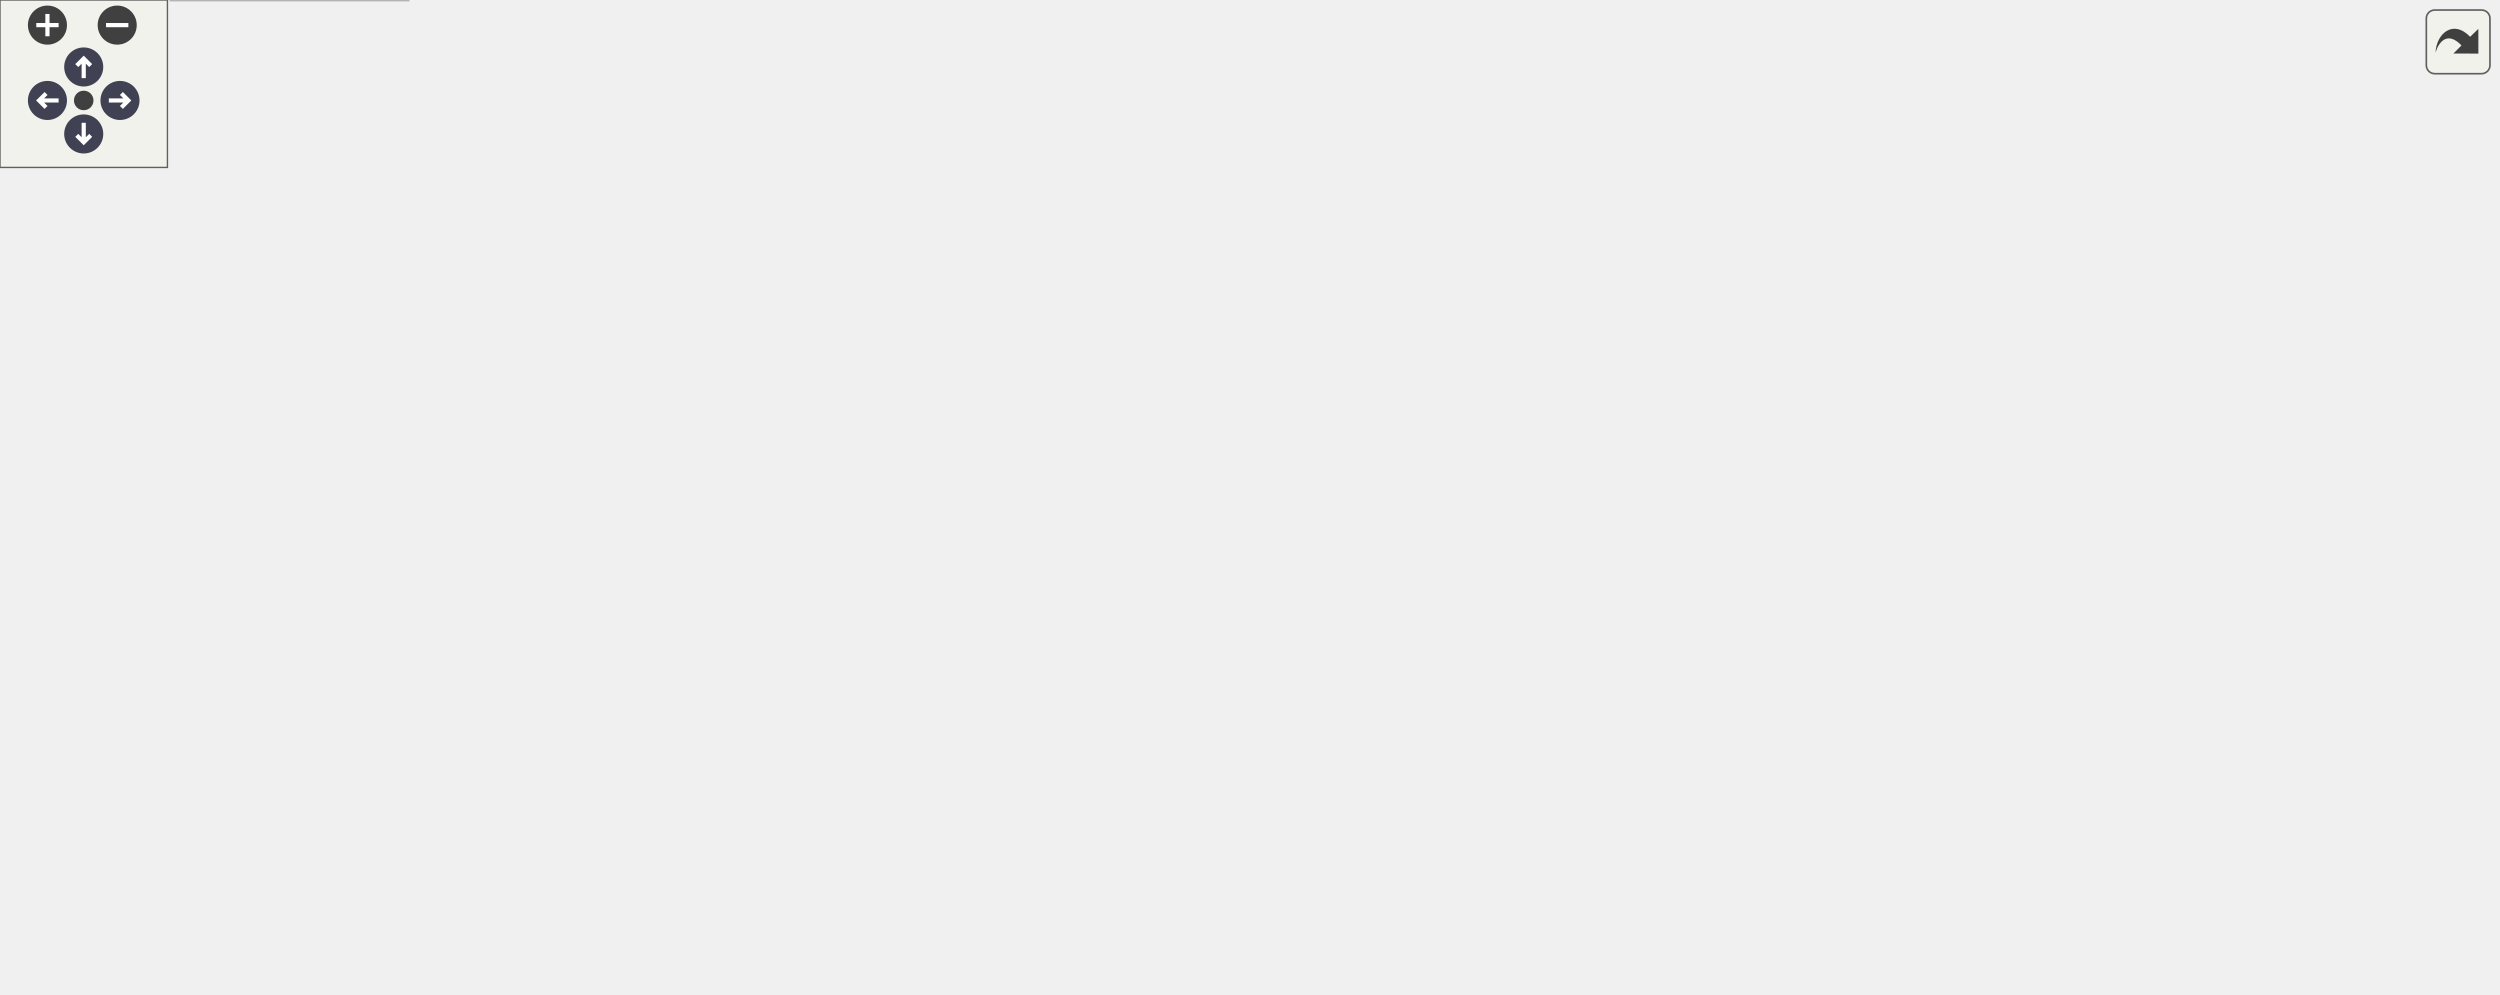
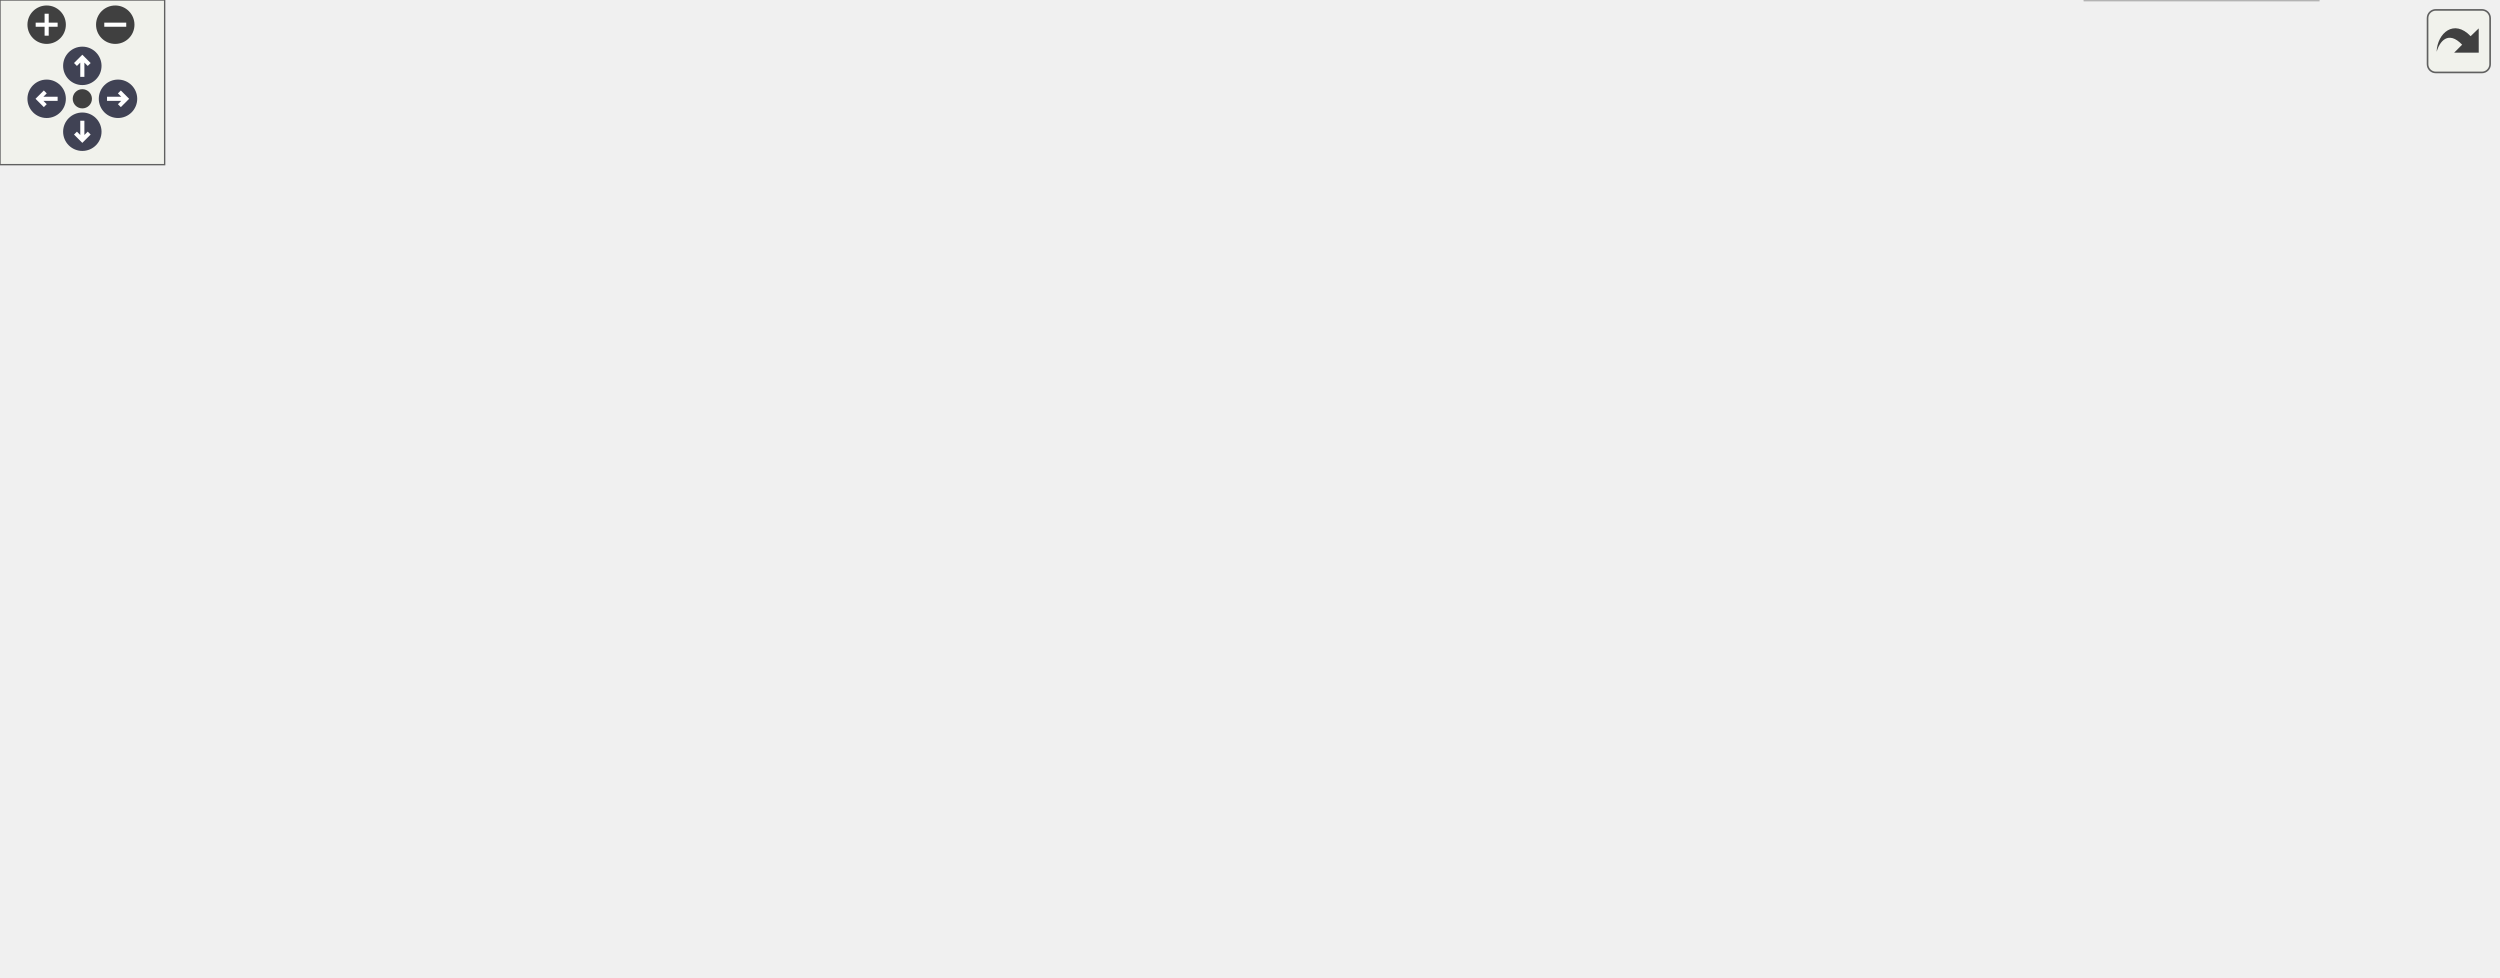
<svg xmlns="http://www.w3.org/2000/svg" xmlns:xlink="http://www.w3.org/1999/xlink" id="main" version="1.1" xml:space="preserve">
  <style type="text/css">
.node, .edge {opacity: 0.7;}
.node.selected, .edge.selected {opacity: 1;}
.edge:hover path { stroke: red; }
.edge:hover polygon { stroke: red; fill: red; }
</style>
  <defs>
    <circle id="rim" cx="0" cy="0" r="7" />
    <circle id="rim2" cx="0" cy="0" r="3.5" />
    <g id="zoomPlus">
      <use xlink:href="#rim" fill="#404040">
        <set attributeName="fill" to="#808080" begin="zoomplus.mouseover" end="zoomplus.mouseout" />
      </use>
      <path d="M-4,0h8M0,-4v8" fill="none" stroke="white" stroke-width="1.5" pointer-events="none" />
    </g>
    <g id="zoomMin">
      <use xlink:href="#rim" fill="#404040">
        <set attributeName="fill" to="#808080" begin="zoomminus.mouseover" end="zoomminus.mouseout" />
      </use>
      <path d="M-4,0h8" fill="none" stroke="white" stroke-width="1.5" pointer-events="none" />
    </g>
    <g id="arrowUp" transform="translate(30 24)">
      <use xlink:href="#rim" />
      <path pointer-events="none" fill="none" stroke="white" stroke-width="1.5" d="M0,-3.0v7 M-2.5,-0.5L0,-3.0L2.5,-0.5" />
    </g>
    <g id="arrowRight" transform="rotate(90) translate(36 -43)">
      <use xlink:href="#rim" />
      <path pointer-events="none" fill="none" stroke="white" stroke-width="1.5" d="M0,-3.0v7 M-2.5,-0.5L0,-3.0L2.5,-0.5" />
    </g>
    <g id="arrowDown" transform="rotate(180) translate(-30 -48)">
      <use xlink:href="#rim" />
      <path pointer-events="none" fill="none" stroke="white" stroke-width="1.5" d="M0,-3.0v7 M-2.5,-0.5L0,-3.0L2.5,-0.5" />
    </g>
    <g id="arrowLeft" transform="rotate(270) translate(-36 17)">
      <use xlink:href="#rim" />
      <path pointer-events="none" fill="none" stroke="white" stroke-width="1.5" d="M0,-3.0v7 M-2.5,-0.5L0,-3.0L2.5,-0.5" />
    </g>
    <g id="resetDef">
      <use xlink:href="#rim2" fill="#404040">
        <set attributeName="fill" to="#808080" begin="reset.mouseover" end="reset.mouseout" />
      </use>
    </g>
  </defs>
  <svg id="graph" class="graph">
    <g id="viewport">
      <g id="Node000001" class="node">
        <g id="a_Node000001">
          <a xlink:title=" ">
-             <polygon fill="#999999" stroke="#666666" points="241.62,-295.5 149.88,-295.5 149.88,-276.25 241.62,-276.25 241.62,-295.5" />
-             <text text-anchor="middle" x="195.75" y="-282" font-family="Helvetica,sans-Serif" font-size="10.00">src/NukiOpener.h</text>
+             <polygon fill="#999999" stroke="#666666" points="657.12,-295.5 565.38,-295.5 565.38,-276.25 657.12,-276.25 657.12,-295.5" />
+             <text text-anchor="middle" x="611.25" y="-282" font-family="Helvetica,sans-Serif" font-size="10.00">src/NukiOpener.h</text>
          </a>
        </g>
      </g>
      <g id="Node000002" class="node">
        <g id="a_Node000002">
          <a xlink:href="_nuki_ble_8h.html" target="_top" xlink:title=" ">
-             <polygon fill="white" stroke="#666666" points="393.75,-240.25 335.75,-240.25 335.75,-221 393.75,-221 393.75,-240.25" />
-             <text text-anchor="middle" x="364.75" y="-226.75" font-family="Helvetica,sans-Serif" font-size="10.00">NukiBle.h</text>
+             <polygon fill="white" stroke="#666666" points="402.25,-240.25 344.25,-240.25 344.25,-221 402.25,-221 402.25,-240.25" />
+             <text text-anchor="middle" x="373.25" y="-226.75" font-family="Helvetica,sans-Serif" font-size="10.00">NukiBle.h</text>
          </a>
        </g>
      </g>
      <g id="edge1_Node000001_Node000002" class="edge">
        <g id="a_edge1_Node000001_Node000002">
          <a xlink:title=" ">
-             <path fill="none" stroke="#63b8ff" d="M224.42,-275.84C252.1,-267.12 294.24,-253.84 325.12,-244.11" />
-             <polygon fill="#63b8ff" stroke="#63b8ff" points="326.01,-247.5 334.5,-241.16 323.91,-240.82 326.01,-247.5" />
-           </a>
-         </g>
-       </g>
-       <g id="Node000013" class="node">
-         <g id="a_Node000013">
+             <path fill="none" stroke="#63b8ff" d="M570.61,-275.78C526.73,-265.97 457.28,-250.42 413.54,-240.64" />
+             <polygon fill="#63b8ff" stroke="#63b8ff" points="414.47,-237.26 403.94,-238.49 412.94,-244.09 414.47,-237.26" />
+           </a>
+         </g>
+       </g>
+       <g id="Node000014" class="node">
+         <g id="a_Node000014">
          <a xlink:href="_nuki_opener_constants_8h.html" target="_top" xlink:title=" ">
-             <polygon fill="white" stroke="#666666" points="119.5,-129.75 0,-129.75 0,-110.5 119.5,-110.5 119.5,-129.75" />
-             <text text-anchor="middle" x="59.75" y="-116.25" font-family="Helvetica,sans-Serif" font-size="10.00">NukiOpenerConstants.h</text>
-           </a>
-         </g>
-       </g>
-       <g id="edge16_Node000001_Node000013" class="edge">
-         <g id="a_edge16_Node000001_Node000013">
-           <a xlink:title=" ">
-             <path fill="none" stroke="#63b8ff" d="M188.44,-276.07C166.85,-250.08 103.12,-173.34 74.25,-138.59" />
-             <polygon fill="#63b8ff" stroke="#63b8ff" points="77.15,-136.59 68.07,-131.14 71.76,-141.07 77.15,-136.59" />
+             <polygon fill="white" stroke="#666666" points="910,-129.75 790.5,-129.75 790.5,-110.5 910,-110.5 910,-129.75" />
+             <text text-anchor="middle" x="850.25" y="-116.25" font-family="Helvetica,sans-Serif" font-size="10.00">NukiOpenerConstants.h</text>
+           </a>
+         </g>
+       </g>
+       <g id="edge17_Node000001_Node000014" class="edge">
+         <g id="a_edge17_Node000001_Node000014">
+           <a xlink:title=" ">
+             <path fill="none" stroke="#63b8ff" d="M628.23,-275.84C658.82,-259.29 724.77,-222.39 776.25,-185 796.72,-170.13 818.44,-150.92 833.01,-137.47" />
+             <polygon fill="#63b8ff" stroke="#63b8ff" points="835.07,-140.34 839.99,-130.96 830.29,-135.23 835.07,-140.34" />
          </a>
        </g>
      </g>
      <g id="Node000003" class="node">
        <g id="a_Node000003">
          <a xlink:title=" ">
-             <polygon fill="#e0e0e0" stroke="#999999" points="894.88,-185 804.62,-185 804.62,-165.75 894.88,-165.75 894.88,-185" />
-             <text text-anchor="middle" x="849.75" y="-171.5" font-family="Helvetica,sans-Serif" font-size="10.00">NimBLEDevice.h</text>
+             <polygon fill="#e0e0e0" stroke="#999999" points="734.38,-185 644.12,-185 644.12,-165.75 734.38,-165.75 734.38,-185" />
+             <text text-anchor="middle" x="689.25" y="-171.5" font-family="Helvetica,sans-Serif" font-size="10.00">NimBLEDevice.h</text>
          </a>
        </g>
      </g>
      <g id="edge2_Node000002_Node000003" class="edge">
        <g id="a_edge2_Node000002_Node000003">
          <a xlink:title=" ">
-             <path fill="none" stroke="#63b8ff" d="M394.08,-227.15C462.21,-221.29 636.66,-205.58 793.17,-185.27" />
-             <polygon fill="#63b8ff" stroke="#63b8ff" points="793.44,-188.77 802.9,-184 792.53,-181.83 793.44,-188.77" />
+             <path fill="none" stroke="#63b8ff" d="M402.69,-224.66C455.05,-215.84 565.17,-197.28 632.63,-185.92" />
+             <polygon fill="#63b8ff" stroke="#63b8ff" points="633.11,-189.38 642.39,-184.27 631.95,-182.48 633.11,-189.38" />
          </a>
        </g>
      </g>
      <g id="Node000004" class="node">
        <g id="a_Node000004">
          <a xlink:href="_nuki_constants_8h.html" target="_top" xlink:title=" ">
-             <polygon fill="white" stroke="#666666" points="191.75,-74.5 103.75,-74.5 103.75,-55.25 191.75,-55.25 191.75,-74.5" />
-             <text text-anchor="middle" x="147.75" y="-61" font-family="Helvetica,sans-Serif" font-size="10.00">NukiConstants.h</text>
+             <polygon fill="white" stroke="#666666" points="806.25,-74.5 718.25,-74.5 718.25,-55.25 806.25,-55.25 806.25,-74.5" />
+             <text text-anchor="middle" x="762.25" y="-61" font-family="Helvetica,sans-Serif" font-size="10.00">NukiConstants.h</text>
          </a>
        </g>
      </g>
      <g id="edge3_Node000002_Node000004" class="edge">
        <g id="a_edge3_Node000002_Node000004">
          <a xlink:title=" ">
-             <path fill="none" stroke="#63b8ff" d="M335.56,-230.27C297.07,-229.53 229.46,-222.46 188.75,-185 160.53,-159.04 151.73,-112.77 148.99,-86.18" />
-             <polygon fill="#63b8ff" stroke="#63b8ff" points="152.5,-86.08 148.2,-76.39 145.52,-86.64 152.5,-86.08" />
+             <path fill="none" stroke="#63b8ff" d="M402.72,-228.09C486.03,-223.46 718.81,-208.53 743.25,-185 769.7,-159.54 768.84,-113.08 765.66,-86.33" />
+             <polygon fill="#63b8ff" stroke="#63b8ff" points="769.13,-85.85 764.24,-76.45 762.2,-86.85 769.13,-85.85" />
          </a>
        </g>
      </g>
      <g id="Node000006" class="node">
        <g id="a_Node000006">
          <a xlink:href="_nuki_data_types_8h.html" target="_top" xlink:title=" ">
-             <polygon fill="white" stroke="#666666" points="303.88,-129.75 213.62,-129.75 213.62,-110.5 303.88,-110.5 303.88,-129.75" />
-             <text text-anchor="middle" x="258.75" y="-116.25" font-family="Helvetica,sans-Serif" font-size="10.00">NukiDataTypes.h</text>
+             <polygon fill="white" stroke="#666666" points="116.38,-129.75 26.12,-129.75 26.12,-110.5 116.38,-110.5 116.38,-129.75" />
+             <text text-anchor="middle" x="71.25" y="-116.25" font-family="Helvetica,sans-Serif" font-size="10.00">NukiDataTypes.h</text>
          </a>
        </g>
      </g>
      <g id="edge5_Node000002_Node000006" class="edge">
        <g id="a_edge5_Node000002_Node000006">
          <a xlink:title=" ">
-             <path fill="none" stroke="#63b8ff" d="M354.85,-220.58C345.21,-211.69 330.23,-197.66 317.75,-185 302.57,-169.61 285.9,-151.44 274.17,-138.43" />
-             <polygon fill="#63b8ff" stroke="#63b8ff" points="276.88,-136.21 267.6,-131.1 271.67,-140.88 276.88,-136.21" />
+             <path fill="none" stroke="#63b8ff" d="M343.91,-230.36C270.24,-231.5 80.54,-229.93 41.25,-185 29.21,-171.23 41.42,-151.8 53.68,-137.99" />
+             <polygon fill="#63b8ff" stroke="#63b8ff" points="56.05,-140.57 60.45,-130.94 51,-135.73 56.05,-140.57" />
          </a>
        </g>
      </g>
      <g id="Node000007" class="node">
        <g id="a_Node000007">
          <a xlink:title=" ">
-             <polygon fill="#e0e0e0" stroke="#999999" points="323,-74.5 266.5,-74.5 266.5,-55.25 323,-55.25 323,-74.5" />
-             <text text-anchor="middle" x="294.75" y="-61" font-family="Helvetica,sans-Serif" font-size="10.00">Arduino.h</text>
+             <polygon fill="#e0e0e0" stroke="#999999" points="56.5,-74.5 0,-74.5 0,-55.25 56.5,-55.25 56.5,-74.5" />
+             <text text-anchor="middle" x="28.25" y="-61" font-family="Helvetica,sans-Serif" font-size="10.00">Arduino.h</text>
          </a>
        </g>
      </g>
      <g id="edge8_Node000002_Node000007" class="edge">
        <g id="a_edge8_Node000002_Node000007">
          <a xlink:title=" ">
-             <path fill="none" stroke="#63b8ff" d="M360.99,-220.82C350.07,-195.28 318.19,-120.7 302.99,-85.15" />
-             <polygon fill="#63b8ff" stroke="#63b8ff" points="306.28,-83.93 299.13,-76.11 299.84,-86.69 306.28,-83.93" />
+             <path fill="none" stroke="#63b8ff" d="M343.93,-229.75C270.18,-229.47 79.6,-224.81 33.25,-185 5.34,-161.02 13.78,-112.9 21.55,-85.73" />
+             <polygon fill="#63b8ff" stroke="#63b8ff" points="24.84,-86.92 24.48,-76.33 18.16,-84.83 24.84,-86.92" />
          </a>
        </g>
      </g>
      <g id="Node000008" class="node">
        <g id="a_Node000008">
          <a xlink:title=" ">
-             <polygon fill="#e0e0e0" stroke="#999999" points="435.75,-185 359.75,-185 359.75,-165.75 435.75,-165.75 435.75,-185" />
-             <text text-anchor="middle" x="397.75" y="-171.5" font-family="Helvetica,sans-Serif" font-size="10.00">Preferences.h</text>
+             <polygon fill="#e0e0e0" stroke="#999999" points="212.25,-185 136.25,-185 136.25,-165.75 212.25,-165.75 212.25,-185" />
+             <text text-anchor="middle" x="174.25" y="-171.5" font-family="Helvetica,sans-Serif" font-size="10.00">Preferences.h</text>
          </a>
        </g>
      </g>
      <g id="edge9_Node000002_Node000008" class="edge">
        <g id="a_edge9_Node000002_Node000008">
          <a xlink:title=" ">
-             <path fill="none" stroke="#63b8ff" d="M370.2,-220.83C374.52,-213.86 380.71,-203.87 386.13,-195.12" />
-             <polygon fill="#63b8ff" stroke="#63b8ff" points="389.09,-196.99 391.39,-186.65 383.14,-193.3 389.09,-196.99" />
+             <path fill="none" stroke="#63b8ff" d="M343.89,-221.77C310.92,-212.95 257.06,-198.53 218.88,-188.32" />
+             <polygon fill="#63b8ff" stroke="#63b8ff" points="220.09,-185.02 209.53,-185.82 218.28,-191.78 220.09,-185.02" />
          </a>
        </g>
      </g>
      <g id="Node000009" class="node">
        <g id="a_Node000009">
          <a xlink:title=" ">
-             <polygon fill="#e0e0e0" stroke="#999999" points="537.88,-185 453.62,-185 453.62,-165.75 537.88,-165.75 537.88,-185" />
-             <text text-anchor="middle" x="495.75" y="-171.5" font-family="Helvetica,sans-Serif" font-size="10.00">esp_task_wdt.h</text>
+             <polygon fill="#e0e0e0" stroke="#999999" points="314.38,-185 230.12,-185 230.12,-165.75 314.38,-165.75 314.38,-185" />
+             <text text-anchor="middle" x="272.25" y="-171.5" font-family="Helvetica,sans-Serif" font-size="10.00">esp_task_wdt.h</text>
          </a>
        </g>
      </g>
      <g id="edge10_Node000002_Node000009" class="edge">
        <g id="a_edge10_Node000002_Node000009">
          <a xlink:title=" ">
-             <path fill="none" stroke="#63b8ff" d="M386.97,-220.59C407.77,-212.14 439.1,-199.4 462.8,-189.77" />
-             <polygon fill="#63b8ff" stroke="#63b8ff" points="464.07,-193.03 472.02,-186.02 461.43,-186.55 464.07,-193.03" />
+             <path fill="none" stroke="#63b8ff" d="M356.12,-220.59C340.59,-212.41 317.45,-200.21 299.41,-190.69" />
+             <polygon fill="#63b8ff" stroke="#63b8ff" points="301.28,-187.73 290.81,-186.16 298.02,-193.92 301.28,-187.73" />
          </a>
        </g>
      </g>
      <g id="Node000010" class="node">
        <g id="a_Node000010">
          <a xlink:title=" ">
-             <polygon fill="#e0e0e0" stroke="#999999" points="637.38,-185 556.12,-185 556.12,-165.75 637.38,-165.75 637.38,-185" />
-             <text text-anchor="middle" x="596.75" y="-171.5" font-family="Helvetica,sans-Serif" font-size="10.00">BleInterfaces.h</text>
+             <polygon fill="#e0e0e0" stroke="#999999" points="413.88,-185 332.62,-185 332.62,-165.75 413.88,-165.75 413.88,-185" />
+             <text text-anchor="middle" x="373.25" y="-171.5" font-family="Helvetica,sans-Serif" font-size="10.00">BleInterfaces.h</text>
          </a>
        </g>
      </g>
      <g id="edge11_Node000002_Node000010" class="edge">
        <g id="a_edge11_Node000002_Node000010">
          <a xlink:title=" ">
-             <path fill="none" stroke="#63b8ff" d="M394.13,-222.88C432.32,-214.12 499.6,-198.67 546.09,-188" />
-             <polygon fill="#63b8ff" stroke="#63b8ff" points="546.7,-191.45 555.67,-185.8 545.14,-184.63 546.7,-191.45" />
+             <path fill="none" stroke="#63b8ff" d="M373.25,-220.83C373.25,-214.32 373.25,-205.17 373.25,-196.87" />
+             <polygon fill="#63b8ff" stroke="#63b8ff" points="376.75,-196.87 373.25,-186.87 369.75,-196.87 376.75,-196.87" />
          </a>
        </g>
      </g>
      <g id="Node000011" class="node">
        <g id="a_Node000011">
          <a xlink:title=" ">
-             <polygon fill="#e0e0e0" stroke="#999999" points="786.5,-185 655,-185 655,-165.75 786.5,-165.75 786.5,-185" />
-             <text text-anchor="middle" x="720.75" y="-171.5" font-family="Helvetica,sans-Serif" font-size="10.00">sodium/crypto_secretbox.h</text>
+             <polygon fill="#e0e0e0" stroke="#999999" points="476.88,-185 431.62,-185 431.62,-165.75 476.88,-165.75 476.88,-185" />
+             <text text-anchor="middle" x="454.25" y="-171.5" font-family="Helvetica,sans-Serif" font-size="10.00">atomic</text>
          </a>
        </g>
      </g>
      <g id="edge12_Node000002_Node000011" class="edge">
        <g id="a_edge12_Node000002_Node000011">
          <a xlink:title=" ">
-             <path fill="none" stroke="#63b8ff" d="M394.19,-225.22C449.52,-216.95 570.5,-198.85 648.67,-187.16" />
-             <polygon fill="#63b8ff" stroke="#63b8ff" points="649.01,-190.65 658.38,-185.7 647.97,-183.72 649.01,-190.65" />
+             <path fill="none" stroke="#63b8ff" d="M386.99,-220.59C398.98,-212.71 416.62,-201.11 430.83,-191.77" />
+             <polygon fill="#63b8ff" stroke="#63b8ff" points="432.74,-194.7 439.18,-186.28 428.9,-188.85 432.74,-194.7" />
          </a>
        </g>
      </g>
      <g id="Node000012" class="node">
        <g id="a_Node000012">
-           <a xlink:href="_nuki_ble_8hpp.html" target="_top" xlink:title=" ">
-             <polygon fill="white" stroke="#666666" points="266,-185 197.5,-185 197.5,-165.75 266,-165.75 266,-185" />
-             <text text-anchor="middle" x="231.75" y="-171.5" font-family="Helvetica,sans-Serif" font-size="10.00">NukiBle.hpp</text>
+           <a xlink:title=" ">
+             <polygon fill="#e0e0e0" stroke="#999999" points="626,-185 494.5,-185 494.5,-165.75 626,-165.75 626,-185" />
+             <text text-anchor="middle" x="560.25" y="-171.5" font-family="Helvetica,sans-Serif" font-size="10.00">sodium/crypto_secretbox.h</text>
          </a>
        </g>
      </g>
      <g id="edge13_Node000002_Node000012" class="edge">
        <g id="a_edge13_Node000002_Node000012">
          <a xlink:title=" ">
-             <path fill="none" stroke="#63b8ff" d="M342.19,-220.59C320.98,-212.1 288.98,-199.29 264.87,-189.64" />
-             <polygon fill="#63b8ff" stroke="#63b8ff" points="266.41,-186.48 255.83,-186.02 263.81,-192.98 266.41,-186.48" />
+             <path fill="none" stroke="#63b8ff" d="M402.47,-221.3C433.33,-212.52 482.32,-198.57 517.52,-188.54" />
+             <polygon fill="#63b8ff" stroke="#63b8ff" points="518.31,-191.96 526.97,-185.85 516.39,-185.23 518.31,-191.96" />
+           </a>
+         </g>
+       </g>
+       <g id="Node000013" class="node">
+         <g id="a_Node000013">
+           <a xlink:href="_nuki_ble_8hpp.html" target="_top" xlink:title=" ">
+             <polygon fill="white" stroke="#666666" points="118.5,-185 50,-185 50,-165.75 118.5,-165.75 118.5,-185" />
+             <text text-anchor="middle" x="84.25" y="-171.5" font-family="Helvetica,sans-Serif" font-size="10.00">NukiBle.hpp</text>
+           </a>
+         </g>
+       </g>
+       <g id="edge14_Node000002_Node000013" class="edge">
+         <g id="a_edge14_Node000002_Node000013">
+           <a xlink:title=" ">
+             <path fill="none" stroke="#63b8ff" d="M344.06,-224.51C299.94,-216.74 213.35,-201.34 130.15,-185.53" />
+             <polygon fill="#63b8ff" stroke="#63b8ff" points="130.94,-182.12 120.46,-183.68 129.63,-188.99 130.94,-182.12" />
          </a>
        </g>
      </g>
      <g id="Node000005" class="node">
        <g id="a_Node000005">
          <a xlink:title=" ">
-             <polygon fill="#e0e0e0" stroke="#999999" points="146.25,-19.25 61.25,-19.25 61.25,0 146.25,0 146.25,-19.25" />
-             <text text-anchor="middle" x="103.75" y="-5.75" font-family="Helvetica,sans-Serif" font-size="10.00">NimBLEUUID.h</text>
+             <polygon fill="#e0e0e0" stroke="#999999" points="844.75,-19.25 759.75,-19.25 759.75,0 844.75,0 844.75,-19.25" />
+             <text text-anchor="middle" x="802.25" y="-5.75" font-family="Helvetica,sans-Serif" font-size="10.00">NimBLEUUID.h</text>
          </a>
        </g>
      </g>
      <g id="edge4_Node000004_Node000005" class="edge">
        <g id="a_edge4_Node000004_Node000005">
          <a xlink:title=" ">
-             <path fill="none" stroke="#63b8ff" d="M140.48,-55.08C134.47,-47.8 125.74,-37.23 118.29,-28.23" />
-             <polygon fill="#63b8ff" stroke="#63b8ff" points="121.21,-26.26 112.14,-20.78 115.81,-30.71 121.21,-26.26" />
+             <path fill="none" stroke="#63b8ff" d="M768.86,-55.08C774.21,-47.96 781.93,-37.68 788.6,-28.8" />
+             <polygon fill="#63b8ff" stroke="#63b8ff" points="791.38,-30.92 794.59,-20.82 785.79,-26.71 791.38,-30.92" />
          </a>
        </g>
      </g>
      <g id="edge7_Node000006_Node000004" class="edge">
        <g id="a_edge7_Node000006_Node000004">
          <a xlink:title=" ">
-             <path fill="none" stroke="#63b8ff" d="M239.92,-110.09C222.7,-101.83 196.95,-89.48 177.04,-79.93" />
-             <polygon fill="#63b8ff" stroke="#63b8ff" points="178.57,-76.78 168.04,-75.61 175.54,-83.09 178.57,-76.78" />
+             <path fill="none" stroke="#63b8ff" d="M116.86,-115.61C239.19,-106.18 574.32,-80.36 707.06,-70.13" />
+             <polygon fill="#63b8ff" stroke="#63b8ff" points="706.93,-73.65 716.63,-69.39 706.39,-66.67 706.93,-73.65" />
          </a>
        </g>
      </g>
      <g id="edge6_Node000006_Node000007" class="edge">
        <g id="a_edge6_Node000006_Node000007">
          <a xlink:title=" ">
-             <path fill="none" stroke="#63b8ff" d="M264.69,-110.33C269.46,-103.28 276.31,-93.15 282.27,-84.33" />
-             <polygon fill="#63b8ff" stroke="#63b8ff" points="285.13,-86.36 287.83,-76.11 279.33,-82.44 285.13,-86.36" />
-           </a>
-         </g>
-       </g>
-       <g id="edge14_Node000012_Node000004" class="edge">
-         <g id="a_edge14_Node000012_Node000004">
-           <a xlink:title=" ">
-             <path fill="none" stroke="#63b8ff" d="M224.88,-165.5C211.09,-147.69 179.85,-107.33 161.64,-83.81" />
-             <polygon fill="#63b8ff" stroke="#63b8ff" points="164.53,-81.84 155.65,-76.07 159,-86.12 164.53,-81.84" />
-           </a>
-         </g>
-       </g>
-       <g id="edge15_Node000012_Node000006" class="edge">
-         <g id="a_edge15_Node000012_Node000006">
-           <a xlink:title=" ">
-             <path fill="none" stroke="#63b8ff" d="M236.21,-165.58C239.7,-158.69 244.7,-148.84 249.1,-140.16" />
-             <polygon fill="#63b8ff" stroke="#63b8ff" points="252.11,-141.96 253.51,-131.46 245.87,-138.8 252.11,-141.96" />
-           </a>
-         </g>
-       </g>
-       <g id="edge18_Node000013_Node000004" class="edge">
-         <g id="a_edge18_Node000013_Node000004">
-           <a xlink:title=" ">
-             <path fill="none" stroke="#63b8ff" d="M74.68,-110.09C87.95,-102.06 107.62,-90.16 123.2,-80.73" />
-             <polygon fill="#63b8ff" stroke="#63b8ff" points="124.71,-83.91 131.45,-75.74 121.09,-77.92 124.71,-83.91" />
-           </a>
-         </g>
-       </g>
-       <g id="edge17_Node000013_Node000005" class="edge">
-         <g id="a_edge17_Node000013_Node000005">
-           <a xlink:title=" ">
-             <path fill="none" stroke="#63b8ff" d="M63.35,-110.25C70.41,-92.84 86.21,-53.87 95.83,-30.16" />
-             <polygon fill="#63b8ff" stroke="#63b8ff" points="99.02,-31.61 99.53,-21.03 92.53,-28.98 99.02,-31.61" />
+             <path fill="none" stroke="#63b8ff" d="M64.15,-110.33C58.33,-103.13 49.92,-92.71 42.69,-83.76" />
+             <polygon fill="#63b8ff" stroke="#63b8ff" points="45.46,-81.62 36.46,-76.04 40.02,-86.02 45.46,-81.62" />
+           </a>
+         </g>
+       </g>
+       <g id="edge15_Node000013_Node000004" class="edge">
+         <g id="a_edge15_Node000013_Node000004">
+           <a xlink:title=" ">
+             <path fill="none" stroke="#63b8ff" d="M118.96,-167.28C121.76,-166.75 124.55,-166.23 127.25,-165.75 340.78,-127.56 596.12,-89.79 706.69,-73.81" />
+             <polygon fill="#63b8ff" stroke="#63b8ff" points="706.98,-77.31 716.38,-72.42 705.98,-70.38 706.98,-77.31" />
+           </a>
+         </g>
+       </g>
+       <g id="edge16_Node000013_Node000006" class="edge">
+         <g id="a_edge16_Node000013_Node000006">
+           <a xlink:title=" ">
+             <path fill="none" stroke="#63b8ff" d="M82.1,-165.58C80.48,-158.92 78.17,-149.49 76.11,-141.03" />
+             <polygon fill="#63b8ff" stroke="#63b8ff" points="79.57,-140.46 73.8,-131.58 72.77,-142.12 79.57,-140.46" />
+           </a>
+         </g>
+       </g>
+       <g id="edge19_Node000014_Node000004" class="edge">
+         <g id="a_edge19_Node000014_Node000004">
+           <a xlink:title=" ">
+             <path fill="none" stroke="#63b8ff" d="M835.32,-110.09C822.05,-102.06 802.38,-90.16 786.8,-80.73" />
+             <polygon fill="#63b8ff" stroke="#63b8ff" points="788.91,-77.92 778.55,-75.74 785.29,-83.91 788.91,-77.92" />
+           </a>
+         </g>
+       </g>
+       <g id="edge18_Node000014_Node000005" class="edge">
+         <g id="a_edge18_Node000014_Node000005">
+           <a xlink:title=" ">
+             <path fill="none" stroke="#63b8ff" d="M846.32,-110.25C838.59,-92.76 821.23,-53.52 810.75,-29.84" />
+             <polygon fill="#63b8ff" stroke="#63b8ff" points="814.09,-28.74 806.84,-21.01 807.69,-31.57 814.09,-28.74" />
          </a>
        </g>
      </g>
    </g>
  </svg>
  <g id="navigator" transform="translate(0 0)" fill="#404254">
    <rect fill="#f2f5e9" fill-opacity="0.5" stroke="#606060" stroke-width=".5" x="0" y="0" width="60" height="60" />
    <use id="zoomplus" xlink:href="#zoomPlus" x="17" y="9" />
    <use id="zoomminus" xlink:href="#zoomMin" x="42" y="9" />
    <use id="reset" xlink:href="#resetDef" x="30" y="36" />
    <use id="arrowup" xlink:href="#arrowUp" x="0" y="0" />
    <use id="arrowright" xlink:href="#arrowRight" x="0" y="0" />
    <use id="arrowdown" xlink:href="#arrowDown" x="0" y="0" />
    <use id="arrowleft" xlink:href="#arrowLeft" x="0" y="0" />
  </g>
  <svg viewBox="0 0 15 15" width="100%" height="30px" preserveAspectRatio="xMaxYMin meet">
    <g id="arrow_out" transform="scale(0.3 0.3)">
      <a xlink:href="_nuki_opener_8h__incl_org.svg" target="_base">
        <rect id="button" ry="5" rx="5" y="6" x="6" height="38" width="38" fill="#f2f5e9" fill-opacity="0.5" stroke="#606060" stroke-width="1.0" />
        <path id="arrow" d="M 11.5,31.437 C 11.94,20.098 22.043,11.323 32.159,21.979 L 37.069,17.246 C 37.069,17.246 37.088,32 37.088,32 L 22.16,31.978 C 22.16,31.978 26.998,27.14 26.998,27.14 C 18.529,18.264 13.292,25.23 11.5,31.437 z" style="fill:#404040;" />
      </a>
    </g>
  </svg>
  <style type="text/css">

[data-mouse-over-selected='false'] { opacity: 0.7; }
[data-mouse-over-selected='true']  { opacity: 1.0; }

</style>
</svg>
